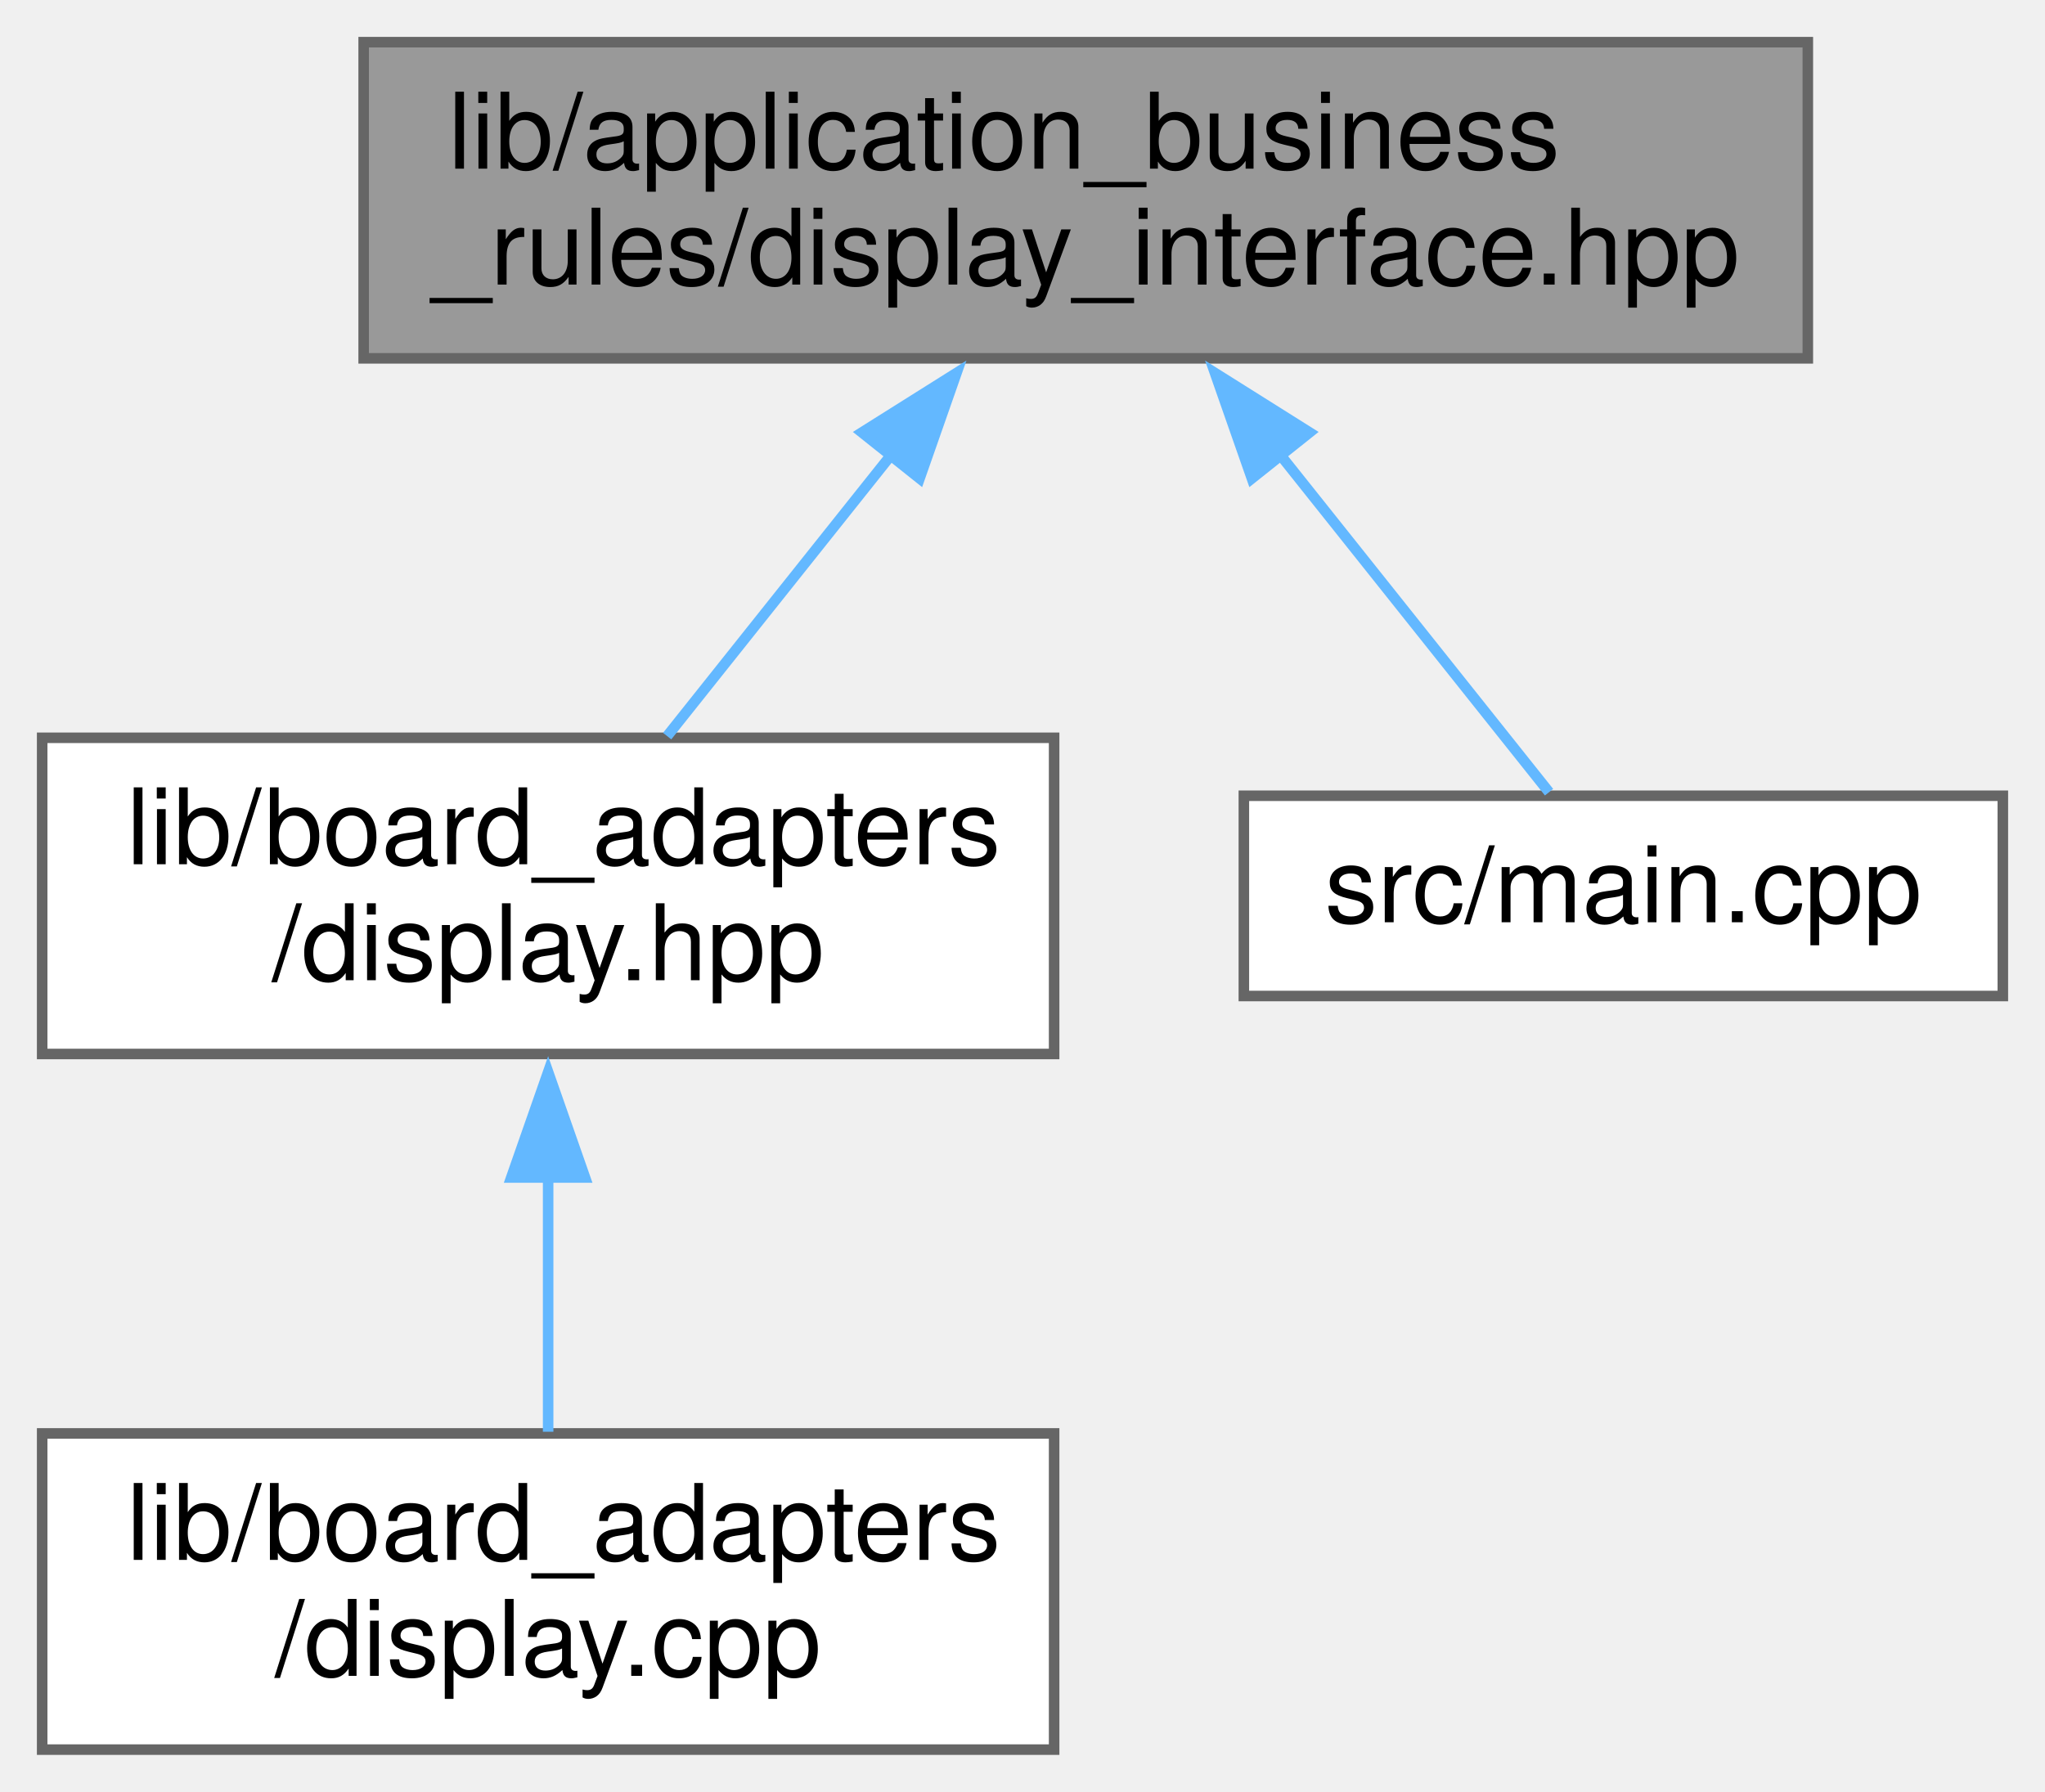
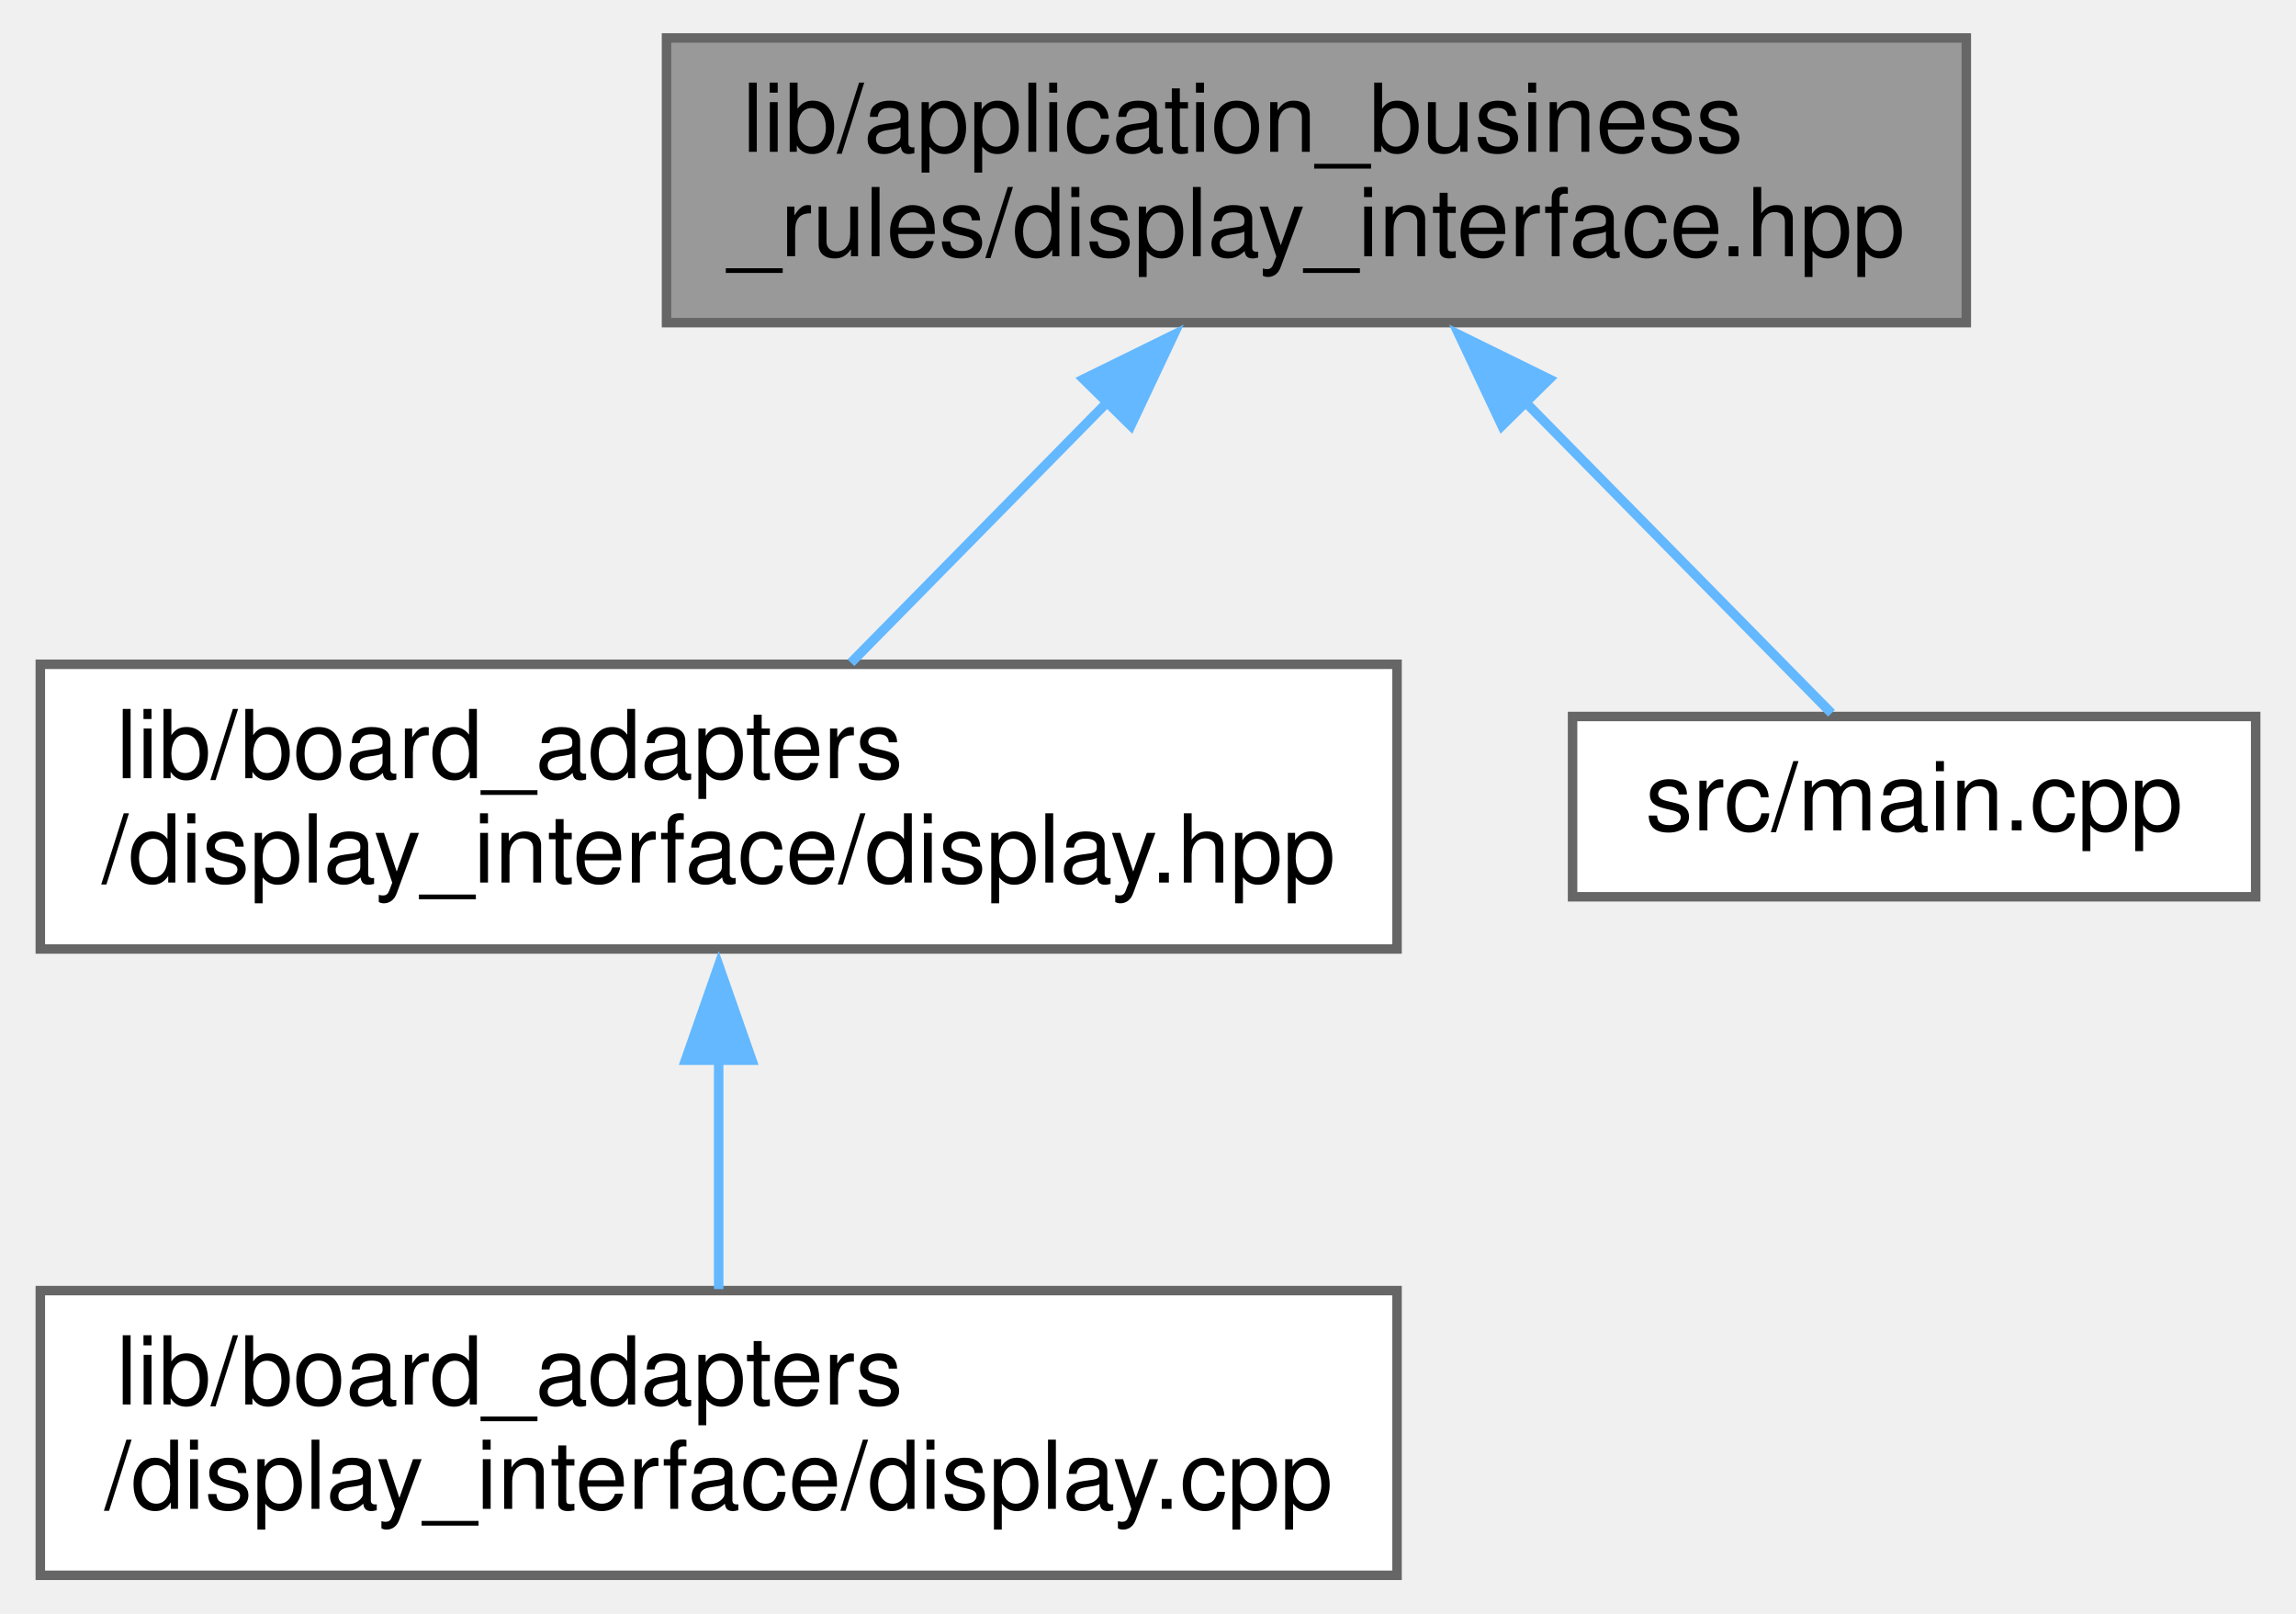
- <svg xmlns="http://www.w3.org/2000/svg" xmlns:xlink="http://www.w3.org/1999/xlink" width="194pt" height="170pt" viewBox="0.00 0.00 194.00 170.00">
+ <svg xmlns="http://www.w3.org/2000/svg" xmlns:xlink="http://www.w3.org/1999/xlink" width="242pt" height="170pt" viewBox="0.00 0.00 241.50 170.00">
  <g id="graph0" class="graph" transform="scale(1 1) rotate(0) translate(4 166)">
    <g id="node1" class="node">
      <g id="a_node1">
        <a xlink:title=" ">
-           <polygon fill="#999999" stroke="#666666" points="167.5,-162 30.5,-162 30.5,-132 167.5,-132 167.5,-162" />
-           <text text-anchor="start" x="38.5" y="-150" font-family="Helvetica,sans-Serif" font-size="10.00">lib/application_business</text>
-           <text text-anchor="middle" x="99" y="-139" font-family="Helvetica,sans-Serif" font-size="10.00">_rules/display_interface.hpp</text>
+           <polygon fill="#999999" stroke="#666666" points="203,-162 66,-162 66,-132 203,-132 203,-162" />
+           <text text-anchor="start" x="74" y="-150" font-family="Helvetica,sans-Serif" font-size="10.00">lib/application_business</text>
+           <text text-anchor="middle" x="134.5" y="-139" font-family="Helvetica,sans-Serif" font-size="10.00">_rules/display_interface.hpp</text>
        </a>
      </g>
    </g>
    <g id="node2" class="node">
      <g id="a_node2">
        <a xlink:href="display_8hpp.xhtml" target="_top" xlink:title="This is a Proxy header.">
-           <polygon fill="white" stroke="#666666" points="96,-96 0,-96 0,-66 96,-66 96,-96" />
+           <polygon fill="white" stroke="#666666" points="143,-96 0,-96 0,-66 143,-66 143,-96" />
          <text text-anchor="start" x="8" y="-84" font-family="Helvetica,sans-Serif" font-size="10.00">lib/board_adapters</text>
-           <text text-anchor="middle" x="48" y="-73" font-family="Helvetica,sans-Serif" font-size="10.00">/display.hpp</text>
+           <text text-anchor="middle" x="71.5" y="-73" font-family="Helvetica,sans-Serif" font-size="10.00">/display_interface/display.hpp</text>
        </a>
      </g>
    </g>
    <g id="edge1" class="edge">
-       <path fill="none" stroke="#63b8ff" d="M80.64,-122.96C73.5,-114 65.55,-104.03 59.29,-96.16" />
-       <polygon fill="#63b8ff" stroke="#63b8ff" points="77.77,-124.97 86.74,-130.61 83.24,-120.61 77.77,-124.97" />
+       <path fill="none" stroke="#63b8ff" d="M112.65,-123.81C103.63,-114.64 93.43,-104.28 85.44,-96.16" />
+       <polygon fill="#63b8ff" stroke="#63b8ff" points="109.95,-126.05 119.46,-130.72 114.94,-121.14 109.95,-126.05" />
    </g>
    <g id="node4" class="node">
      <g id="a_node4">
        <a xlink:href="main_8cpp.xhtml" target="_top" xlink:title=" ">
-           <polygon fill="white" stroke="#666666" points="186,-90.5 114,-90.5 114,-71.5 186,-71.5 186,-90.5" />
-           <text text-anchor="middle" x="150" y="-78.5" font-family="Helvetica,sans-Serif" font-size="10.00">src/main.cpp</text>
+           <polygon fill="white" stroke="#666666" points="233.5,-90.5 161.5,-90.5 161.5,-71.5 233.5,-71.5 233.5,-90.5" />
+           <text text-anchor="middle" x="197.5" y="-78.5" font-family="Helvetica,sans-Serif" font-size="10.00">src/main.cpp</text>
        </a>
      </g>
    </g>
    <g id="edge3" class="edge">
-       <path fill="none" stroke="#63b8ff" d="M117.37,-122.95C126.24,-111.81 136.37,-99.11 142.95,-90.84" />
-       <polygon fill="#63b8ff" stroke="#63b8ff" points="114.76,-120.61 111.26,-130.61 120.23,-124.97 114.76,-120.61" />
+       <path fill="none" stroke="#63b8ff" d="M156.54,-123.61C167.65,-112.32 180.49,-99.28 188.79,-90.84" />
+       <polygon fill="#63b8ff" stroke="#63b8ff" points="154.06,-121.14 149.54,-130.72 159.05,-126.05 154.06,-121.14" />
    </g>
    <g id="node3" class="node">
      <g id="a_node3">
        <a xlink:href="display_8cpp.xhtml" target="_top" xlink:title=" ">
-           <polygon fill="white" stroke="#666666" points="96,-30 0,-30 0,0 96,0 96,-30" />
+           <polygon fill="white" stroke="#666666" points="143,-30 0,-30 0,0 143,0 143,-30" />
          <text text-anchor="start" x="8" y="-18" font-family="Helvetica,sans-Serif" font-size="10.00">lib/board_adapters</text>
-           <text text-anchor="middle" x="48" y="-7" font-family="Helvetica,sans-Serif" font-size="10.00">/display.cpp</text>
+           <text text-anchor="middle" x="71.5" y="-7" font-family="Helvetica,sans-Serif" font-size="10.00">/display_interface/display.cpp</text>
        </a>
      </g>
    </g>
    <g id="edge2" class="edge">
-       <path fill="none" stroke="#63b8ff" d="M48,-54.39C48,-46.13 48,-37.28 48,-30.16" />
-       <polygon fill="#63b8ff" stroke="#63b8ff" points="44.5,-54.28 48,-64.28 51.5,-54.28 44.5,-54.28" />
+       <path fill="none" stroke="#63b8ff" d="M71.5,-54.39C71.5,-46.13 71.5,-37.28 71.5,-30.16" />
+       <polygon fill="#63b8ff" stroke="#63b8ff" points="68,-54.28 71.5,-64.28 75,-54.28 68,-54.28" />
    </g>
  </g>
</svg>
